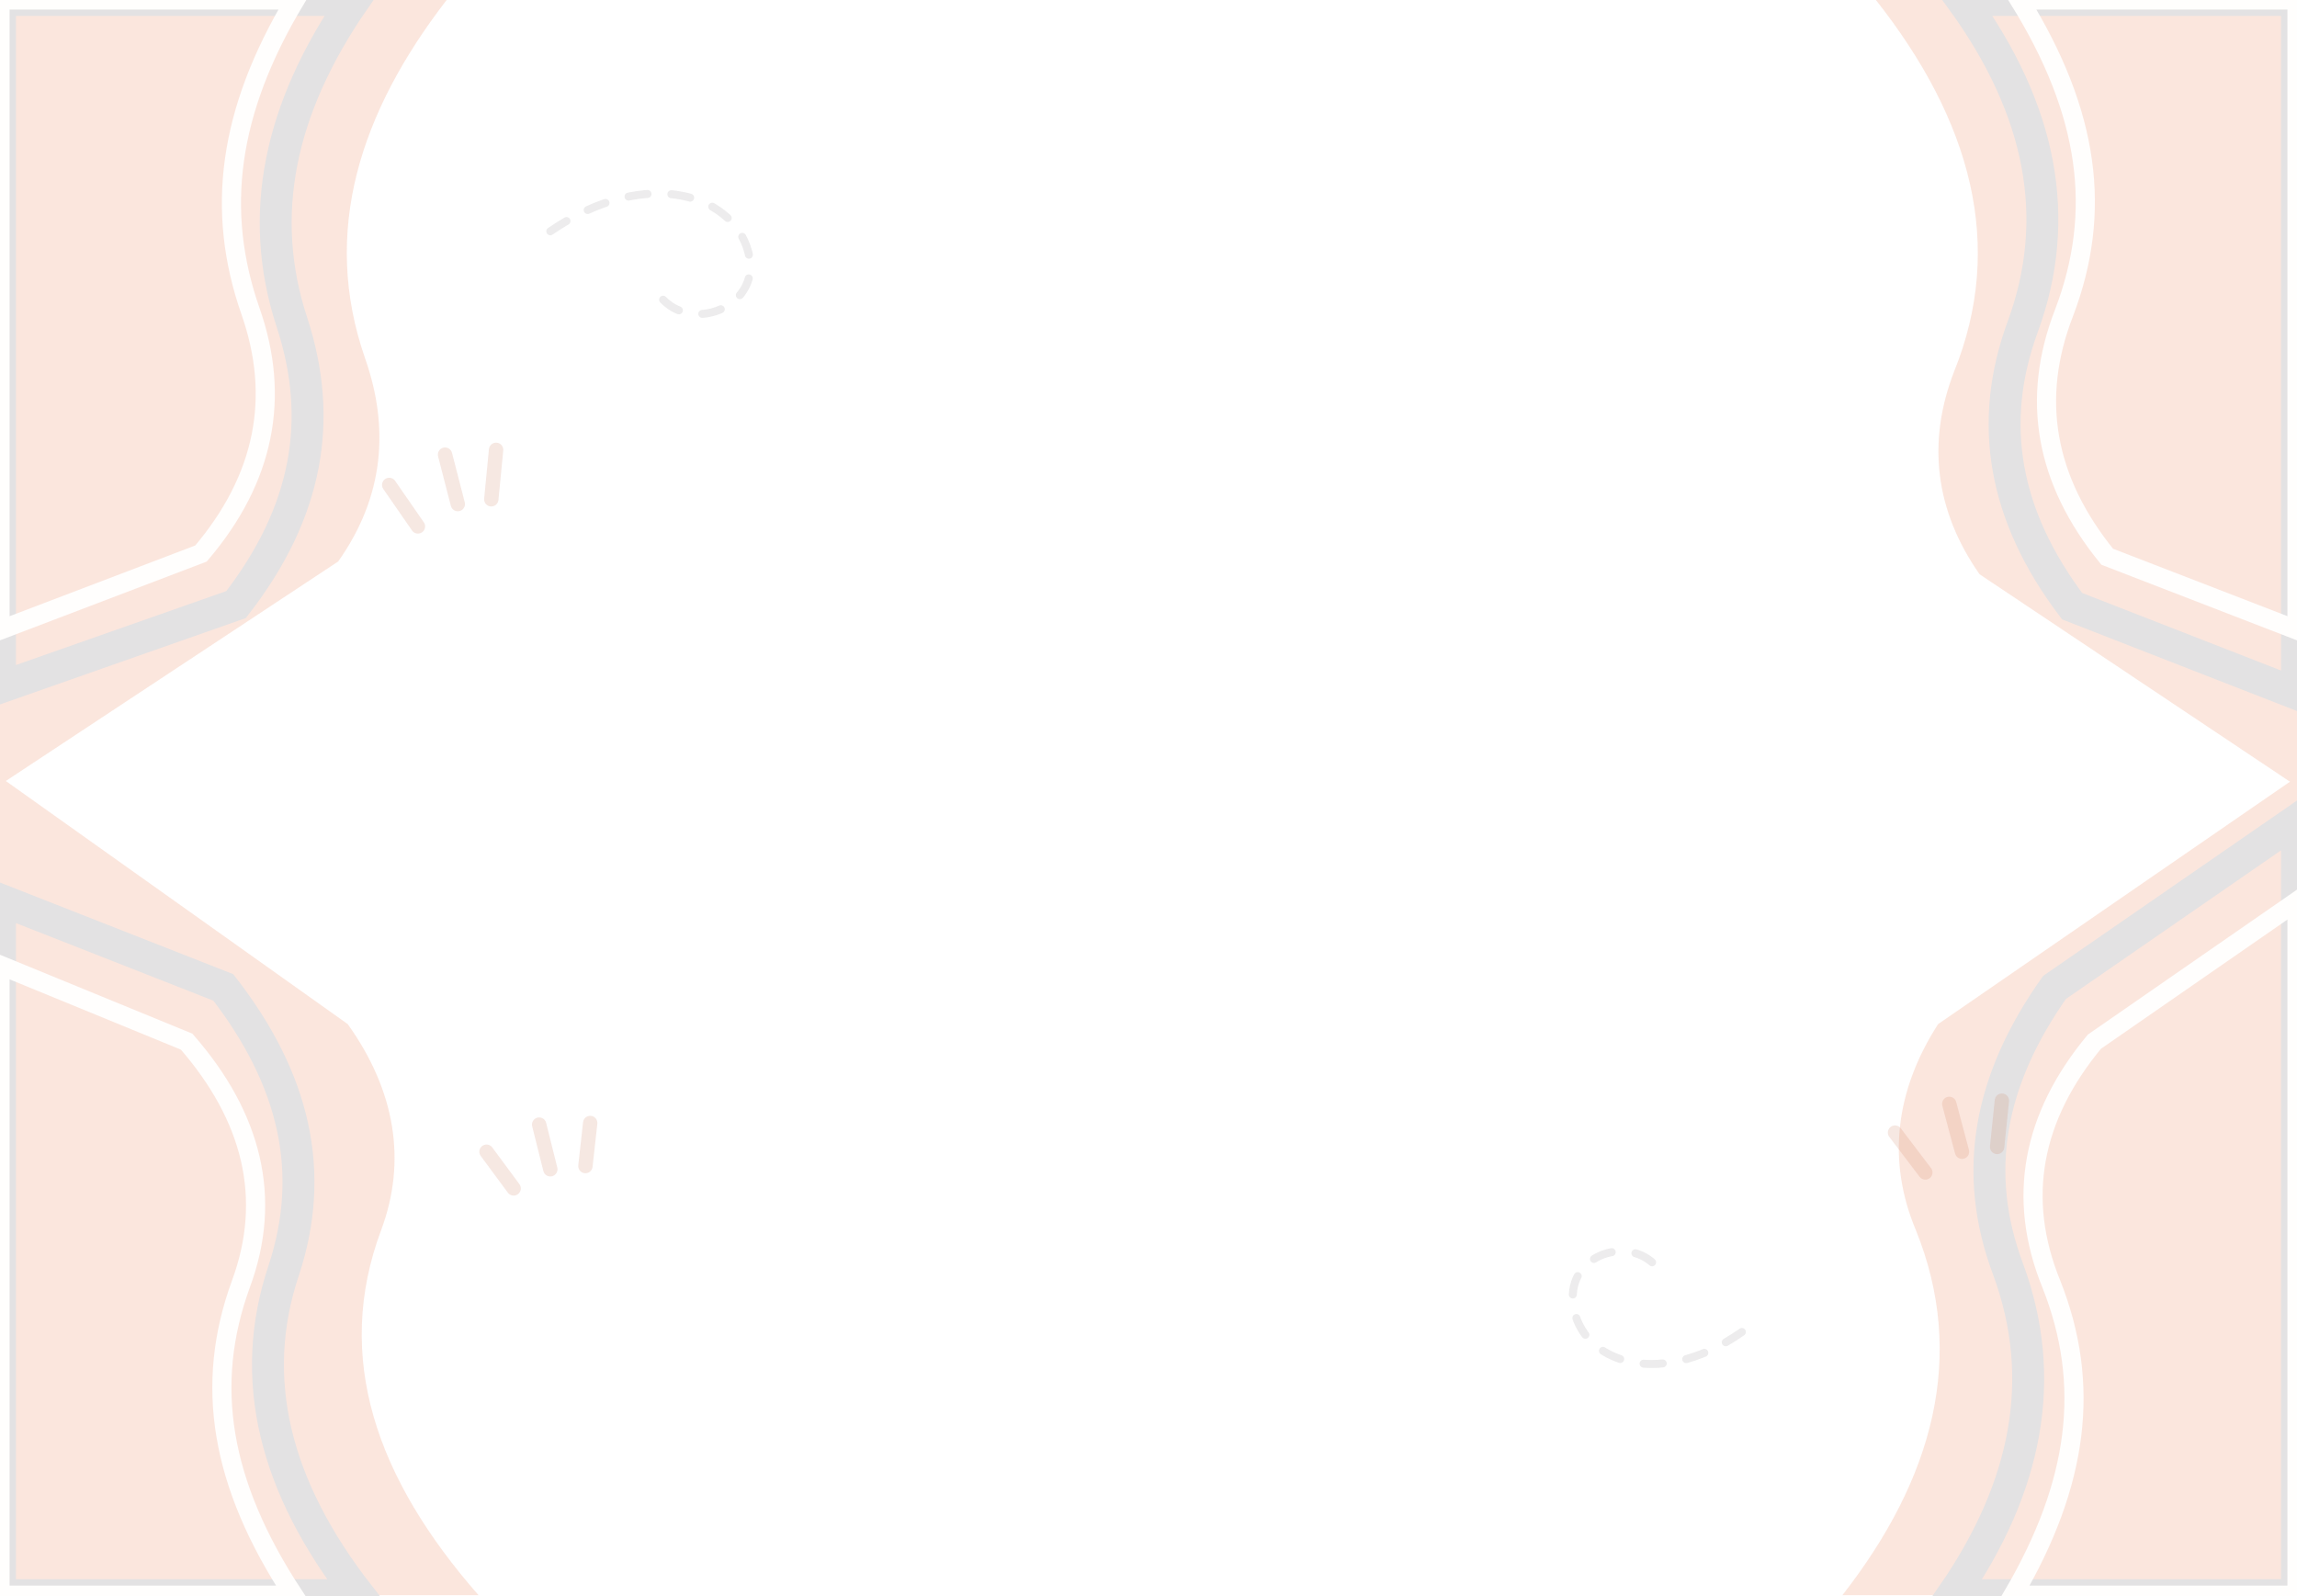
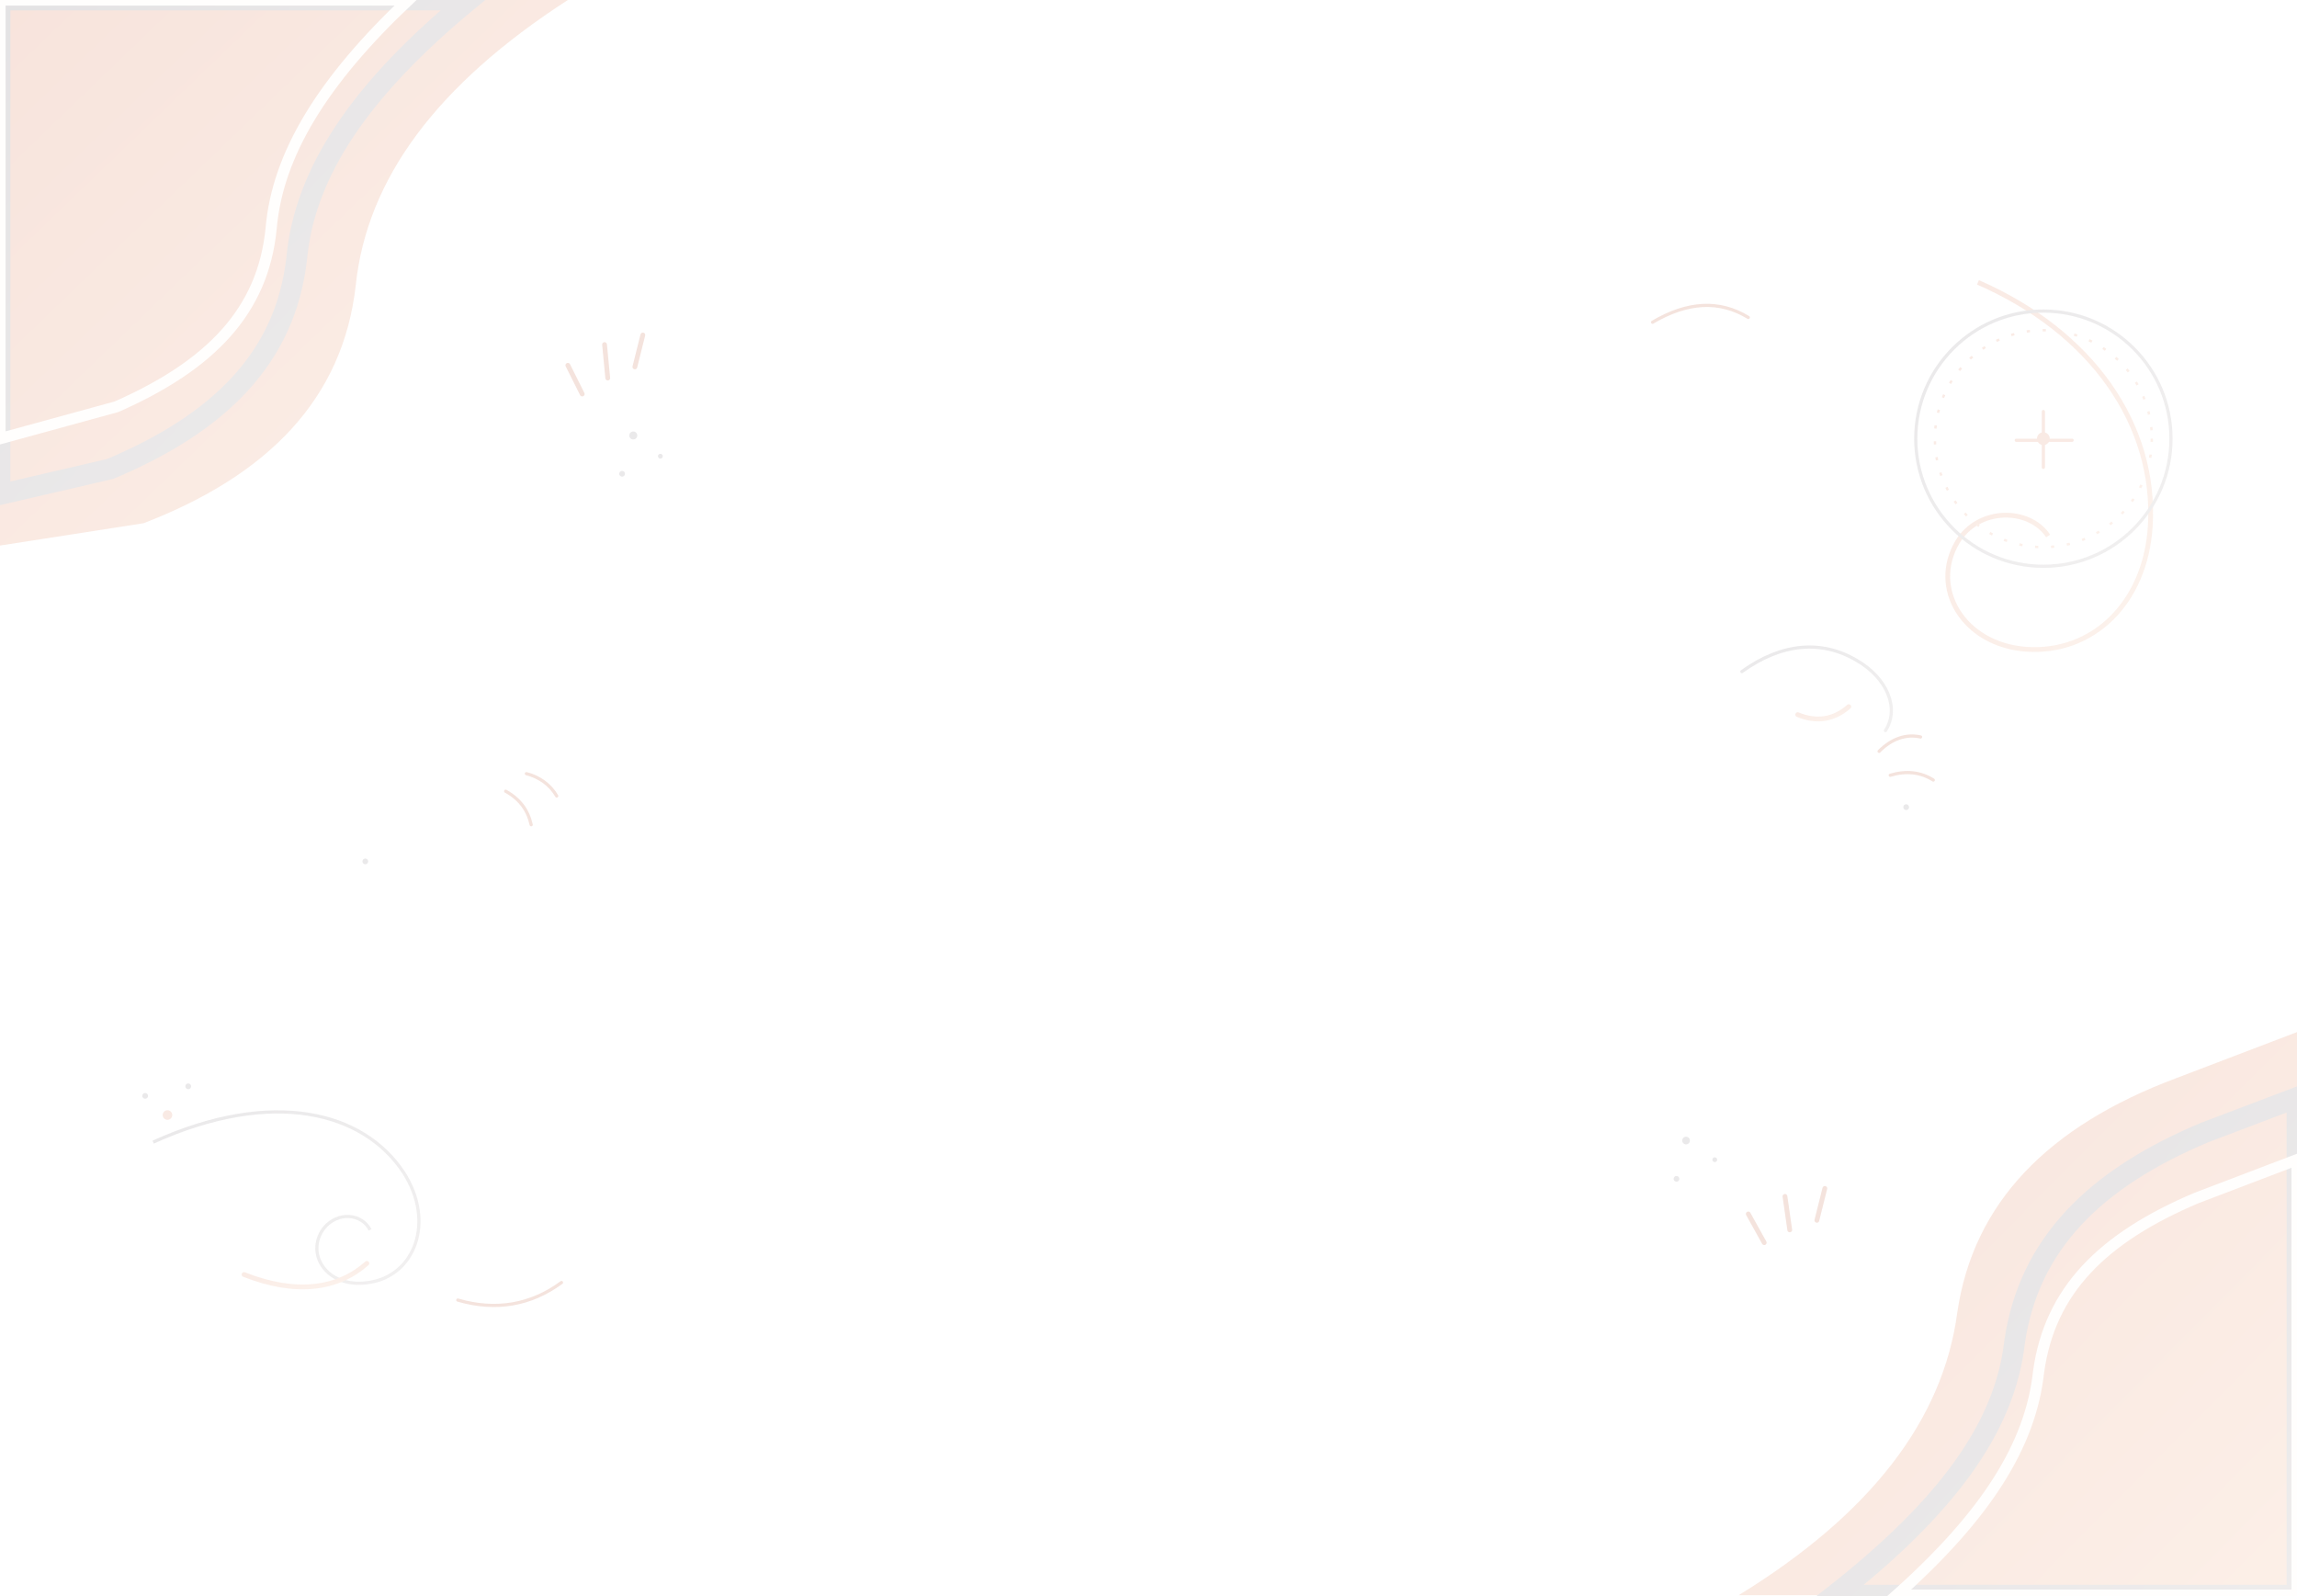
<svg xmlns="http://www.w3.org/2000/svg" viewBox="0 0 1440 1000" fill="none">
-   <g opacity=".18">
-     <path d="M0 0h280c-54 70-79 145-51 225 15 43 12 86-17 127L0 492V0Z" fill="#E87545" />
-     <path d="M0 0h222c-47 68-61 135-39 202 20 61 10 119-35 177L0 431V0Z" stroke="#625C62" stroke-width="20" />
-     <path d="M0 0h185c-42 70-50 132-28 195 19 54 9 105-31 152L0 395V0Z" stroke="#FFF8F2" stroke-width="12" />
-     <path d="M1440 0h-264c60 76 81 154 49 233-17 44-12 87 16 127l199 133V0Z" fill="#E87545" />
-     <path d="M1440 0h-210c50 69 63 137 38 205-22 60-12 118 31 175l141 55V0Z" stroke="#625C62" stroke-width="20" />
-     <path d="M1440 0h-174c44 71 52 133 28 196-21 54-12 105 27 153l119 46V0Z" stroke="#FFF8F2" stroke-width="12" />
-     <path d="M0 1000h300c-64-73-91-149-61-229 16-43 9-87-21-129L0 487v513Z" fill="#E87545" />
-     <path d="M0 1000h225c-53-68-70-136-47-204 20-61 7-119-38-177L0 564v436Z" stroke="#625C62" stroke-width="20" />
-     <path d="M0 1000h184c-46-70-56-132-33-195 20-54 7-105-34-152L0 605v395Z" stroke="#FFF8F2" stroke-width="12" />
-     <path d="M1440 1000h-285c57-73 78-150 46-229-18-43-13-87 14-129l225-155v513Z" fill="#E87545" />
-     <path d="M1440 1000h-216c47-68 60-136 35-204-23-61-12-119 29-177l152-105v486Z" stroke="#625C62" stroke-width="20" />
-     <path d="M1440 1000h-178c41-70 49-132 24-195-22-54-12-105 27-152l127-88v435Z" stroke="#FFF8F2" stroke-width="12" />
+   <defs>
+     <linearGradient id="terracotta-wash" x1="0" y1="0" x2="1" y2="1">
+       <stop stop-color="#D97650" />
+       <stop offset="1" stop-color="#F0B18B" />
+     </linearGradient>
+     <linearGradient id="stone-wash" x1="0" y1="0" x2="1" y2="1">
+       <stop stop-color="#777078" />
+       <stop offset="1" stop-color="#AAA1A1" />
+     </linearGradient>
+   </defs>
+   <g opacity=".2">
+     <path d="M0 0h356c-82 53-126 112-133 179-8 71-55 119-133 149L0 342V0Z" fill="url(#terracotta-wash)" />
+     <path d="M0 0h294c-68 56-103 108-108 162-7 62-48 103-117 132L0 310V0Z" stroke="url(#stone-wash)" stroke-width="13" />
+     <path d="M0 0h256c-54 51-82 97-86 143-5 52-38 86-97 112L0 275V0Z" stroke="#FFF9F4" stroke-width="7" />
+     <path d="M1440 1000h-350c83-51 128-110 137-177 10-69 57-117 137-147l76-29v353Z" fill="url(#terracotta-wash)" />
+     <path d="M1440 1000h-290c70-55 107-105 113-159 9-61 50-102 119-131l58-22v312Z" stroke="url(#stone-wash)" stroke-width="13" />
+     <path d="M1440 1000h-251c56-50 84-94 89-140 7-51 40-84 99-109l63-24v273Z" stroke="#FFF9F4" stroke-width="7" />
  </g>
-   <g stroke="#C66A49" stroke-linecap="round" stroke-width="9" opacity=".16">
-     <path d="m244 304 18 26" />
-     <path d="m279 285 8 31" />
-     <path d="m311 282-3 31" />
-     <path d="m1188 710 19 25" />
-     <path d="m1222 692 8 30" />
-     <path d="m1255 690-3 29" />
-     <path d="m305 722 17 23" />
-     <path d="m338 705 7 28" />
-     <path d="m370 704-3 27" />
+   <g opacity=".16">
+     <path d="M1240 177c71 31 112 89 108 153-3 48-36 80-78 77-39-3-60-38-43-67 13-22 45-22 57-4" stroke="url(#terracotta-wash)" stroke-width="3" />
+     <circle cx="1281" cy="275" r="80" stroke="url(#stone-wash)" stroke-width="2" />
+     <circle cx="1281" cy="275" r="68" stroke="url(#terracotta-wash)" stroke-width="1.5" stroke-dasharray="2 8" />
+     <circle cx="1281" cy="275" r="4" fill="#D97650" />
+     <path d="M1281 258v14m0 7v14m-17-17h14m7 0h14" stroke="#D97650" stroke-linecap="round" stroke-width="2" />
+     <path d="M96 716c75-34 132-19 157 19 20 31 7 65-22 69-26 4-40-18-28-34 9-11 24-9 29 1" stroke="url(#stone-wash)" stroke-width="2" />
+     <path d="M153 799c33 13 59 9 77-7" stroke="url(#terracotta-wash)" stroke-width="3" stroke-linecap="round" />
+     <path d="M1092 421c25-18 50-20 72-7 19 11 27 30 18 44" stroke="url(#stone-wash)" stroke-width="2" stroke-linecap="round" />
+     <path d="M1127 448c12 5 23 3 32-5" stroke="url(#terracotta-wash)" stroke-width="3" stroke-linecap="round" />
+     <circle cx="105" cy="699" r="3" fill="#D97650" />
+     <circle cx="91" cy="687" r="1.8" fill="#777078" />
+     <circle cx="118" cy="681" r="1.8" fill="#777078" />
  </g>
-   <g stroke="#625C62" stroke-linecap="round" stroke-width="5" stroke-dasharray="12 15" opacity=".12">
-     <path d="M345 145c61-42 118-23 125 17 5 31-37 47-56 24" />
-     <path d="M1092 835c-54 38-105 17-106-21-1-29 38-40 54-18" />
+   <g opacity=".19" stroke="#C66A49" stroke-linecap="round">
+     <path d="m356 229 9 18m14-31 2 21m22-27-5 20" stroke-width="3" />
+     <path d="m1096 761 10 18m13-29 3 21m22-26-5 20" stroke-width="3" />
+     <path d="M1036 202c22-13 42-14 60-3" stroke-width="2" />
+     <path d="M287 815c24 7 46 3 65-11" stroke-width="2" />
+     <path d="M1178 471c8-8 17-11 26-9m-19 24c10-3 19-2 27 3" stroke-width="2" />
+     <path d="M330 485c8 2 15 7 19 14m-32-3c9 5 14 12 16 21" stroke-width="2" />
+   </g>
+   <g fill="#777078" opacity=".16">
+     <circle cx="397" cy="273" r="2.5" />
+     <circle cx="414" cy="286" r="1.5" />
+     <circle cx="390" cy="297" r="1.8" />
+     <circle cx="1057" cy="715" r="2.4" />
+     <circle cx="1075" cy="727" r="1.5" />
+     <circle cx="1051" cy="739" r="1.8" />
+     <circle cx="229" cy="540" r="1.8" />
+     <circle cx="1195" cy="506" r="1.8" />
  </g>
</svg>
